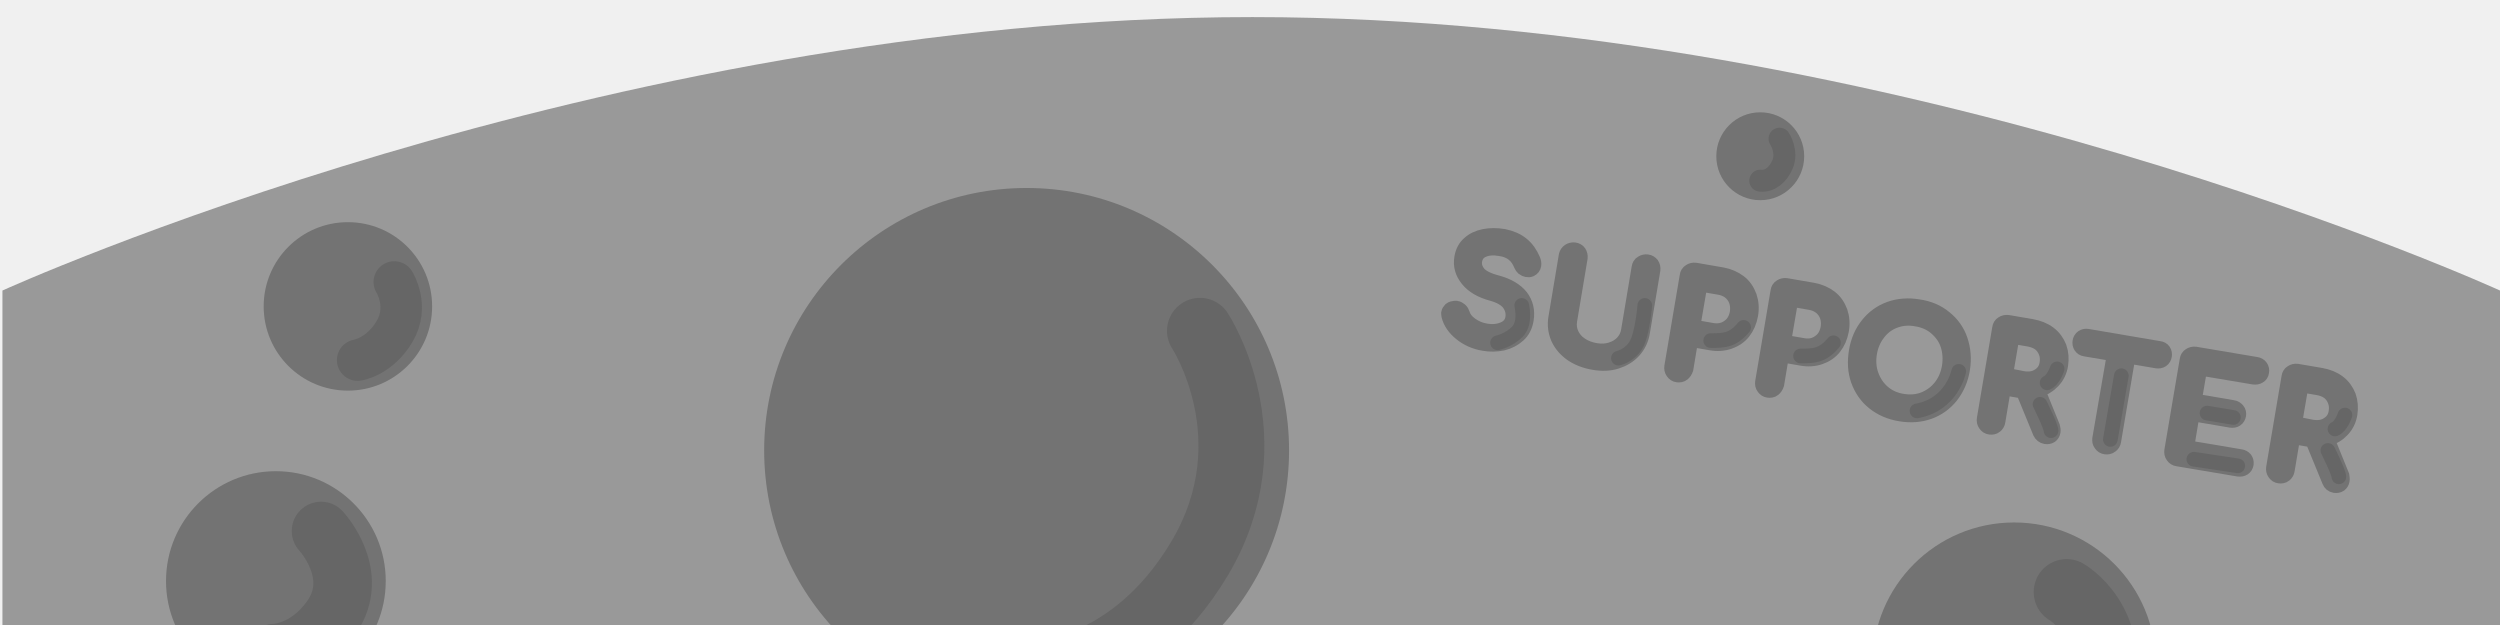
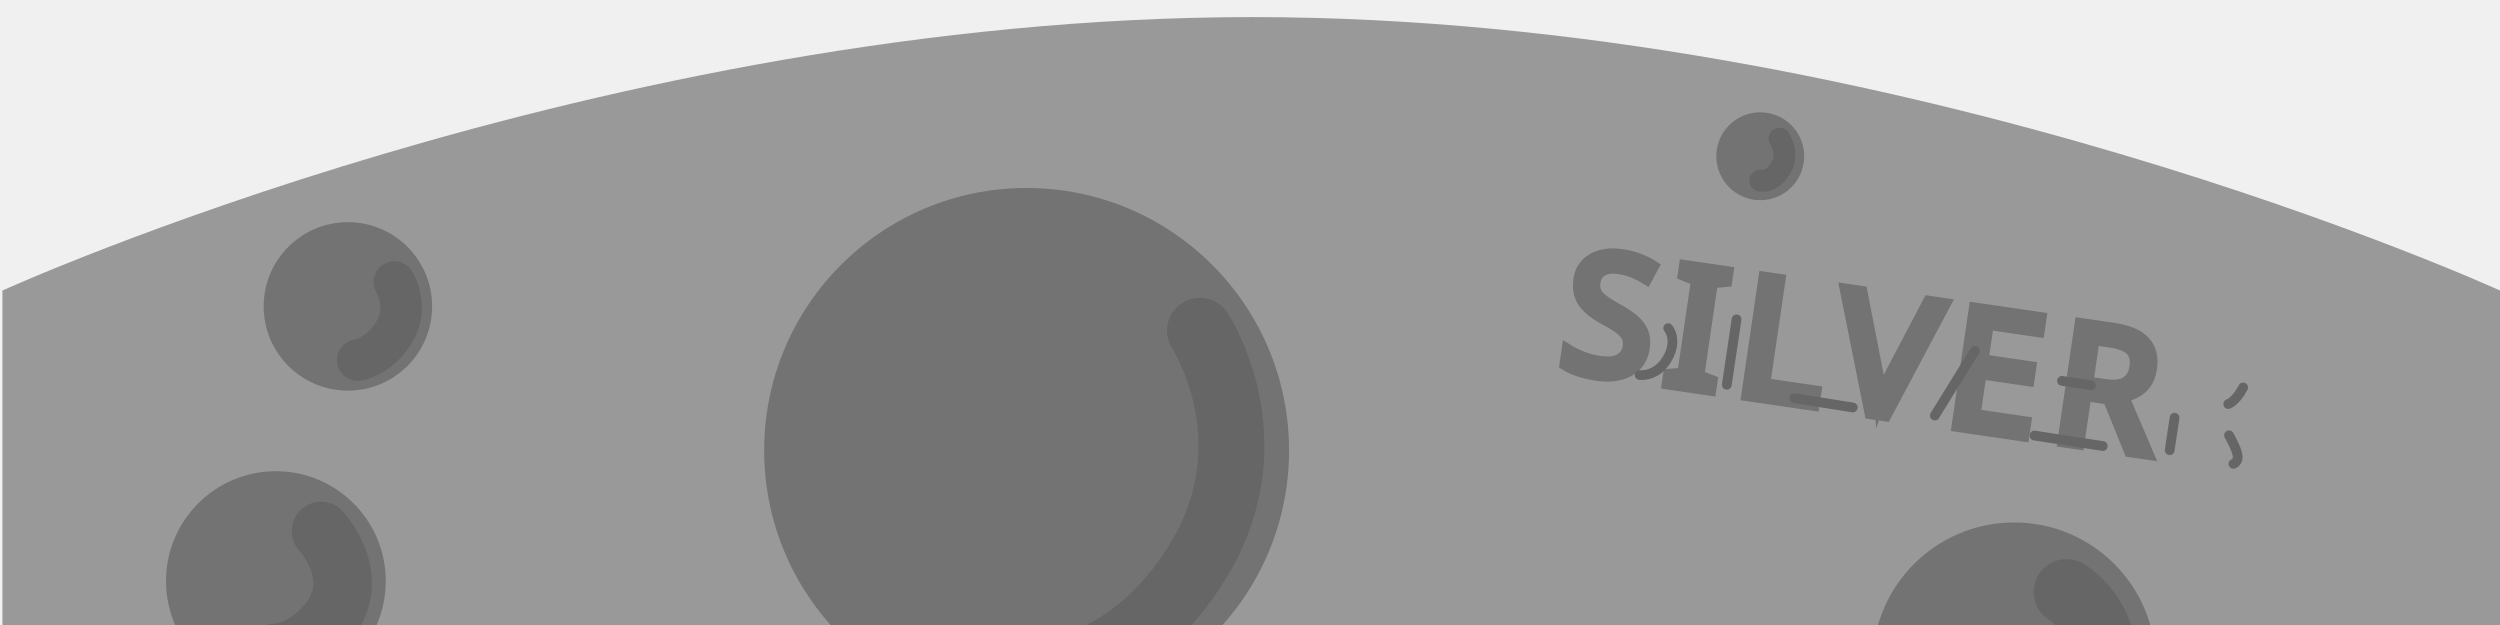
<svg xmlns="http://www.w3.org/2000/svg" version="1.1" id="Layer_1" x="0px" y="0px" viewBox="0 0 1024 256" style="enable-background:new 0 0 1024 256;" xml:space="preserve">
  <style type="text/css">
	.st0{fill:#FFFFFF;stroke:#000000;stroke-miterlimit:10;}
	.st1{fill:#999999;}
- 	.st2{fill:#737373;stroke:#737373;stroke-width:6;stroke-miterlimit:10;}
- 	.st3{fill:#737373;}
- 	.st4{fill:none;stroke:#666666;stroke-width:27;stroke-linecap:round;stroke-miterlimit:10;}
- 	.st5{fill:none;stroke:#666666;stroke-width:17;stroke-linecap:round;stroke-miterlimit:10;}
- 	.st6{fill:none;stroke:#666666;stroke-width:24;stroke-linecap:round;stroke-miterlimit:10;}
- 	.st7{fill:none;stroke:#666666;stroke-width:9;stroke-linecap:round;stroke-miterlimit:10;}
- 	.st8{fill:none;stroke:#666666;stroke-width:6;stroke-linecap:round;stroke-miterlimit:10;}
+ 	.st2{fill:#737373;}
+ 	.st3{fill:none;stroke:#666666;stroke-width:27;stroke-linecap:round;stroke-miterlimit:10;}
+ 	.st4{fill:none;stroke:#666666;stroke-width:17;stroke-linecap:round;stroke-miterlimit:10;}
+ 	.st5{fill:none;stroke:#666666;stroke-width:24;stroke-linecap:round;stroke-miterlimit:10;}
+ 	.st6{fill:none;stroke:#666666;stroke-width:9;stroke-linecap:round;stroke-miterlimit:10;}
+ 	.st7{fill:#737373;stroke:#737373;stroke-width:5;stroke-miterlimit:10;}
+ 	.st8{font-family:'Comfortaa-Bold';}
+ 	.st9{font-size:68px;}
+ 	.st10{letter-spacing:6;}
+ 	.st11{fill:none;stroke:#666666;stroke-width:4;stroke-linecap:round;stroke-miterlimit:10;}
</style>
  <path class="st0" d="M-27.5,192.5" />
  <path class="st1" d="M1024,256H1V119C1,119,247,7,513,7s511,112,511,112" />
-   <g>
-     <path class="st2" d="M623.4,100.1c2,1.6,3.5,3.8,4.6,6.4c0.3,0.8,0.4,1.5,0.3,2.1c-0.1,0.8-0.6,1.4-1.4,1.8c-0.5,0.2-1,0.2-1.5,0.1   c-0.5-0.1-1-0.3-1.5-0.7c-0.4-0.4-0.7-0.8-0.9-1.3c-0.7-1.8-1.7-3.3-3.1-4.4c-1.3-1.1-3.2-1.9-5.4-2.2c-2.8-0.5-5.1-0.3-7,0.5   s-3,2.2-3.4,4.3c-0.3,1.9,0.2,3.6,1.5,5.2s3.9,2.9,7.8,3.9c4.3,1.2,7.5,3.1,9.6,5.7c2,2.6,2.8,5.8,2.2,9.4   c-0.4,2.6-1.5,4.8-3.3,6.4c-1.8,1.6-3.9,2.7-6.4,3.3c-2.5,0.5-5.1,0.6-7.8,0.1c-3.6-0.6-6.7-2-9.3-4.1c-2.6-2.1-4.3-4.5-5-7.3   c-0.1-0.5-0.1-0.9-0.1-1.1c0.1-0.5,0.4-1,0.8-1.4c0.5-0.4,1.1-0.5,1.8-0.6c0.1,0,0.3,0,0.6,0c0.6,0.1,1.1,0.4,1.6,0.8   c0.5,0.4,0.8,1,1,1.6c0.4,1.5,1.5,3,3.3,4.3c1.8,1.3,3.8,2.2,6.2,2.6c2.8,0.5,5.2,0.2,7.3-0.7c2.1-0.9,3.4-2.5,3.7-4.7   c0.3-2.1-0.2-4-1.5-5.8c-1.4-1.8-3.7-3.1-6.9-4c-4.5-1.2-7.8-3.1-10-5.8c-2.2-2.7-3.1-5.6-2.5-9c0.4-2.4,1.4-4.3,3-5.7   c1.6-1.5,3.7-2.5,6.2-3s5.2-0.5,8.1,0C618.9,97.4,621.5,98.5,623.4,100.1z" />
-     <path class="st2" d="M642.7,102.8c0.6-0.4,1.4-0.6,2.2-0.5c0.8,0.1,1.5,0.5,1.9,1.1c0.4,0.6,0.6,1.4,0.5,2.2l-4.3,25.7   c-0.3,1.9-0.1,3.8,0.7,5.5s2,3.2,3.7,4.3c1.7,1.2,3.8,2,6.1,2.4c2.3,0.4,4.4,0.3,6.3-0.3s3.5-1.5,4.8-2.9c1.3-1.4,2.1-3,2.4-5   l4.3-25.7c0.1-0.8,0.5-1.5,1.2-1.9c0.6-0.4,1.4-0.6,2.2-0.5s1.4,0.5,1.9,1.1c0.4,0.6,0.6,1.4,0.5,2.2l-4.3,25.7   c-0.5,2.9-1.7,5.4-3.6,7.5s-4.3,3.5-7.1,4.4s-6,1-9.4,0.4c-3.5-0.6-6.5-1.8-9-3.5c-2.5-1.8-4.3-3.9-5.5-6.5c-1.1-2.6-1.5-5.3-1-8.3   l4.3-25.7C641.7,103.8,642.1,103.2,642.7,102.8z" />
-     <path class="st2" d="M689.3,153.1c-0.6,0.5-1.4,0.6-2.2,0.5c-0.8-0.1-1.4-0.5-1.9-1.2s-0.6-1.4-0.5-2.2L691,113   c0.1-0.8,0.5-1.5,1.2-1.9c0.6-0.4,1.4-0.6,2.2-0.5l11,1.9c2.7,0.5,5,1.5,7,3s3.3,3.5,4.2,5.9c0.8,2.4,1,4.9,0.5,7.7   c-0.5,2.7-1.5,5-3,6.9s-3.5,3.2-5.8,4s-4.9,1-7.6,0.5l-8.1-1.4l-2,12C690.3,152,689.9,152.6,689.3,153.1z M708,133.9   c1.9-1.3,3-3.2,3.5-5.7c0.4-2.6,0-4.9-1.3-6.8s-3.2-3.1-5.7-3.6l-8.1-1.4l-3,17.5l8.1,1.4C704,135.7,706.2,135.2,708,133.9z" />
-     <path class="st2" d="M726.5,159.4c-0.6,0.5-1.4,0.6-2.2,0.5c-0.8-0.1-1.4-0.5-1.9-1.2c-0.5-0.6-0.6-1.4-0.5-2.2l6.3-37.2   c0.1-0.8,0.5-1.5,1.2-1.9c0.6-0.4,1.4-0.6,2.2-0.5l11,1.9c2.7,0.5,5,1.5,7,3s3.3,3.5,4.2,5.9c0.8,2.4,1,4.9,0.5,7.7   c-0.5,2.7-1.5,5-3,6.9s-3.5,3.2-5.8,4s-4.9,1-7.6,0.5l-8.1-1.4l-2,12C727.5,158.3,727.1,158.9,726.5,159.4z M745.2,140.1   c1.9-1.3,3-3.2,3.5-5.7c0.4-2.6,0-4.9-1.3-6.8s-3.2-3.1-5.7-3.6l-8.1-1.4l-3,17.5l8.1,1.4C741.1,141.9,743.3,141.5,745.2,140.1z" />
-     <path class="st2" d="M796.6,130.2c3,2.4,5.2,5.5,6.4,9.1s1.6,7.6,0.9,11.9c-0.7,4.3-2.3,7.9-4.7,11c-2.4,3-5.4,5.2-9,6.5   c-3.6,1.3-7.5,1.6-11.8,0.9c-4.3-0.7-7.9-2.3-10.9-4.7c-3-2.4-5.1-5.5-6.4-9.1c-1.3-3.7-1.5-7.6-0.8-11.9c0.7-4.3,2.3-7.9,4.7-10.9   s5.4-5.2,9-6.5s7.6-1.6,11.8-0.9C790,126.2,793.6,127.7,796.6,130.2z M776.1,131.4c-2.7,1-5,2.7-6.8,5.1c-1.8,2.3-3,5.1-3.5,8.2   c-0.5,3.1-0.3,6.1,0.7,8.9c1,2.8,2.6,5.2,4.8,7.1c2.2,1.9,4.9,3.1,8,3.6c3.1,0.5,6,0.3,8.8-0.8c2.7-1.1,5-2.8,6.8-5.1   c1.8-2.3,3-5.1,3.5-8.2c0.5-3.1,0.3-6.1-0.6-8.9s-2.6-5.1-4.8-7c-2.2-1.9-4.9-3.1-8.1-3.6C781.7,130.1,778.8,130.4,776.1,131.4z" />
-     <path class="st2" d="M841,176.8c-0.1,0.7-0.5,1.3-1,1.7c-0.6,0.4-1.3,0.5-2.1,0.4c-1.1-0.2-1.8-0.8-2.3-1.8l-6.9-16.8l-1-0.2   l-7-1.2l-2.3,13.7c-0.1,0.8-0.5,1.4-1.1,1.9c-0.6,0.5-1.4,0.6-2.2,0.5c-0.8-0.1-1.4-0.5-1.9-1.2s-0.6-1.4-0.5-2.2l6.3-37.2   c0.1-0.8,0.5-1.5,1.2-1.9c0.6-0.4,1.4-0.6,2.2-0.5l9.9,1.7c2.7,0.5,5,1.4,7,2.9c2,1.5,3.3,3.4,4.2,5.6c0.8,2.3,1,4.7,0.6,7.3   c-0.4,2.6-1.5,4.8-3.2,6.6c-1.7,1.8-3.7,3-6.2,3.7l6.1,15C841,175.6,841.1,176.2,841,176.8z M828.6,155c2.5,0.4,4.7,0.1,6.5-1.1   c1.8-1.1,3-2.8,3.3-5.1c0.4-2.4-0.1-4.5-1.4-6.4s-3.3-2.9-5.8-3.4l-7-1.2l-2.7,15.8L828.6,155z" />
-     <path class="st2" d="M886.2,143.7c0.4,0.6,0.5,1.3,0.4,2s-0.5,1.4-1.1,1.8s-1.3,0.5-2,0.4l-11.8-2l-5.9,34.8   c-0.1,0.8-0.5,1.4-1.2,1.9c-0.6,0.5-1.4,0.6-2.2,0.5s-1.4-0.5-1.9-1.2c-0.5-0.6-0.6-1.4-0.5-2.2L866,145l-11.9-2   c-0.8-0.1-1.4-0.5-1.8-1.1s-0.5-1.3-0.4-2s0.5-1.4,1.1-1.8s1.3-0.5,2-0.4l29.4,5C885.2,142.8,885.8,143.1,886.2,143.7z" />
-     <path class="st2" d="M919.6,188c0.4,0.6,0.6,1.2,0.5,2c-0.1,0.8-0.5,1.4-1.1,1.8s-1.3,0.5-2.2,0.4l-24.9-4.2   c-0.8-0.1-1.4-0.5-1.9-1.2s-0.6-1.4-0.5-2.2l6.3-37.2c0.1-0.8,0.5-1.5,1.2-1.9c0.6-0.4,1.4-0.6,2.2-0.5l24.9,4.2   c0.8,0.1,1.5,0.5,1.9,1.1s0.6,1.3,0.4,2.1c-0.1,0.8-0.5,1.4-1.1,1.7c-0.6,0.4-1.3,0.5-2.2,0.4l-22-3.7l-2.3,13.4l15.8,2.7   c0.8,0.1,1.4,0.5,1.9,1.1s0.6,1.3,0.5,2s-0.5,1.4-1.1,1.8c-0.6,0.4-1.3,0.5-2.1,0.4l-15.8-2.7l-2.3,13.8l22,3.7   C918.5,187.1,919.2,187.5,919.6,188z" />
-     <path class="st2" d="M959.4,196.8c-0.1,0.7-0.5,1.3-1,1.7c-0.6,0.4-1.3,0.5-2.1,0.4c-1.1-0.2-1.8-0.8-2.2-1.8l-6.9-16.8l-1-0.2   l-7-1.2l-2.3,13.7c-0.1,0.8-0.5,1.4-1.1,1.9c-0.6,0.5-1.4,0.6-2.2,0.5c-0.8-0.1-1.4-0.5-1.9-1.2s-0.6-1.4-0.5-2.2l6.3-37.2   c0.1-0.8,0.5-1.5,1.2-1.9c0.6-0.4,1.4-0.6,2.2-0.5l9.9,1.7c2.7,0.5,5,1.4,7,2.9c2,1.5,3.3,3.4,4.2,5.6c0.8,2.3,1,4.7,0.6,7.3   c-0.4,2.6-1.5,4.8-3.2,6.6c-1.7,1.8-3.7,3-6.2,3.7l6.1,15C959.4,195.5,959.5,196.2,959.4,196.8z M947,174.9   c2.5,0.4,4.7,0.1,6.5-1.1c1.8-1.1,3-2.8,3.3-5.1c0.4-2.4-0.1-4.5-1.4-6.4s-3.3-2.9-5.8-3.4l-7-1.2l-2.7,15.8L947,174.9z" />
-   </g>
-   <circle class="st3" cx="113" cy="238" r="45" />
-   <circle class="st3" cx="420.5" cy="184.5" r="107.5" />
-   <circle class="st3" cx="721" cy="64" r="18" />
-   <circle class="st3" cx="825" cy="272" r="58" />
-   <circle class="st3" cx="142.5" cy="125.5" r="34.5" />
-   <path class="st4" d="M491.5,135.5c0,0,29,44,0,93c-29,48.9-71,48-71,48" />
-   <path class="st4" d="M846.5,242.5c0,0,21,12,14,41c-6.8,28.3-39,27-39,27" />
-   <path class="st5" d="M161.5,115.5c0,0,6.3,9.9,0.1,20.3c-6.2,10.4-15.1,11.7-15.1,11.7" />
-   <path class="st6" d="M131.5,217.5c0,0,16.7,17.8,4.2,35.5c-10.2,14.5-23.2,14.5-23.2,14.5" />
-   <path class="st7" d="M728.9,56.8c0,0,3.5,5.3,1.2,10.6c-1.8,4.1-5,7-9.1,6.6" />
-   <path class="st8" d="M623.3,125.1c0,0,1.8,7.2-1.8,10.8c-3.6,3.6-8.1,4.5-8.1,4.5" />
-   <path class="st8" d="M673.7,125.1c0,0-0.9,11.7-3.6,16.2c-2.7,4.5-7.2,5.4-7.2,5.4" />
-   <path class="st8" d="M700.7,139.5c5.4,0,9,0,13.5-5.4" />
-   <path class="st8" d="M737.5,145.8c5.4,0,9,0,13.5-5.4" />
-   <path class="st8" d="M802.3,152.1c0,0-2.7,13.6-17.1,16.2" />
-   <path class="st8" d="M842.6,151.1c0,0-1.5,4.6-4.1,5.7" />
-   <path class="st8" d="M835.6,165.6c0,0,4.5,9,4.5,10.8" />
-   <line class="st8" x1="864.4" y1="180" x2="868.9" y2="153.9" />
-   <line class="st8" x1="898.6" y1="188.1" x2="916.6" y2="190.8" />
-   <line class="st8" x1="904" y1="169.2" x2="914.8" y2="171" />
-   <path class="st8" d="M960.5,170c0,0-1.5,4.6-4.1,5.7" />
-   <path class="st8" d="M953.5,184.5c0,0,4.5,9,4.5,10.8" />
+   <circle class="st2" cx="113" cy="238" r="45" />
+   <circle class="st2" cx="420.5" cy="184.5" r="107.5" />
+   <circle class="st2" cx="721" cy="64" r="18" />
+   <circle class="st2" cx="825" cy="272" r="58" />
+   <circle class="st2" cx="142.5" cy="125.5" r="34.5" />
+   <path class="st3" d="M491.5,135.5c0,0,29,44,0,93c-29,48.9-71,48-71,48" />
+   <path class="st3" d="M846.5,242.5c0,0,21,12,14,41c-6.8,28.3-39,27-39,27" />
+   <path class="st4" d="M161.5,115.5c0,0,6.3,9.9,0.1,20.3s-15.1,11.7-15.1,11.7" />
+   <path class="st5" d="M131.5,217.5c0,0,16.7,17.8,4.2,35.5c-10.2,14.5-23.2,14.5-23.2,14.5" />
+   <path class="st6" d="M728.9,56.8c0,0,3.5,5.3,1.2,10.6c-1.8,4.1-5,7-9.1,6.6" />
+   <text transform="matrix(0.9894 0.1449 -0.1449 0.9894 637.5959 150.3717)" class="st7 st8 st9 st10">SILVER</text>
+   <path class="st11" d="M683.3,134.4c0,0,4.1,4.7-0.3,12.4c-4.4,7.8-11.4,6.8-11.4,6.8" />
+   <line class="st11" x1="711.3" y1="130.8" x2="707.3" y2="157.6" />
+   <line class="st11" x1="735" y1="163.1" x2="758.9" y2="166.9" />
+   <line class="st11" x1="792.5" y1="170.2" x2="808.9" y2="143.7" />
+   <line class="st11" x1="833.3" y1="178.4" x2="861.3" y2="182.7" />
+   <line class="st11" x1="844.6" y1="156" x2="856.5" y2="157.8" />
+   <line class="st11" x1="890.7" y1="171.1" x2="888.7" y2="184.4" />
+   <path class="st11" d="M913,178.3c0,0,3,5.2,3.5,8.1s-1.7,3.6-1.7,3.6" />
+   <path class="st11" d="M912.7,165.5c0,0,3.1-1,6.1-6.8" />
</svg>
